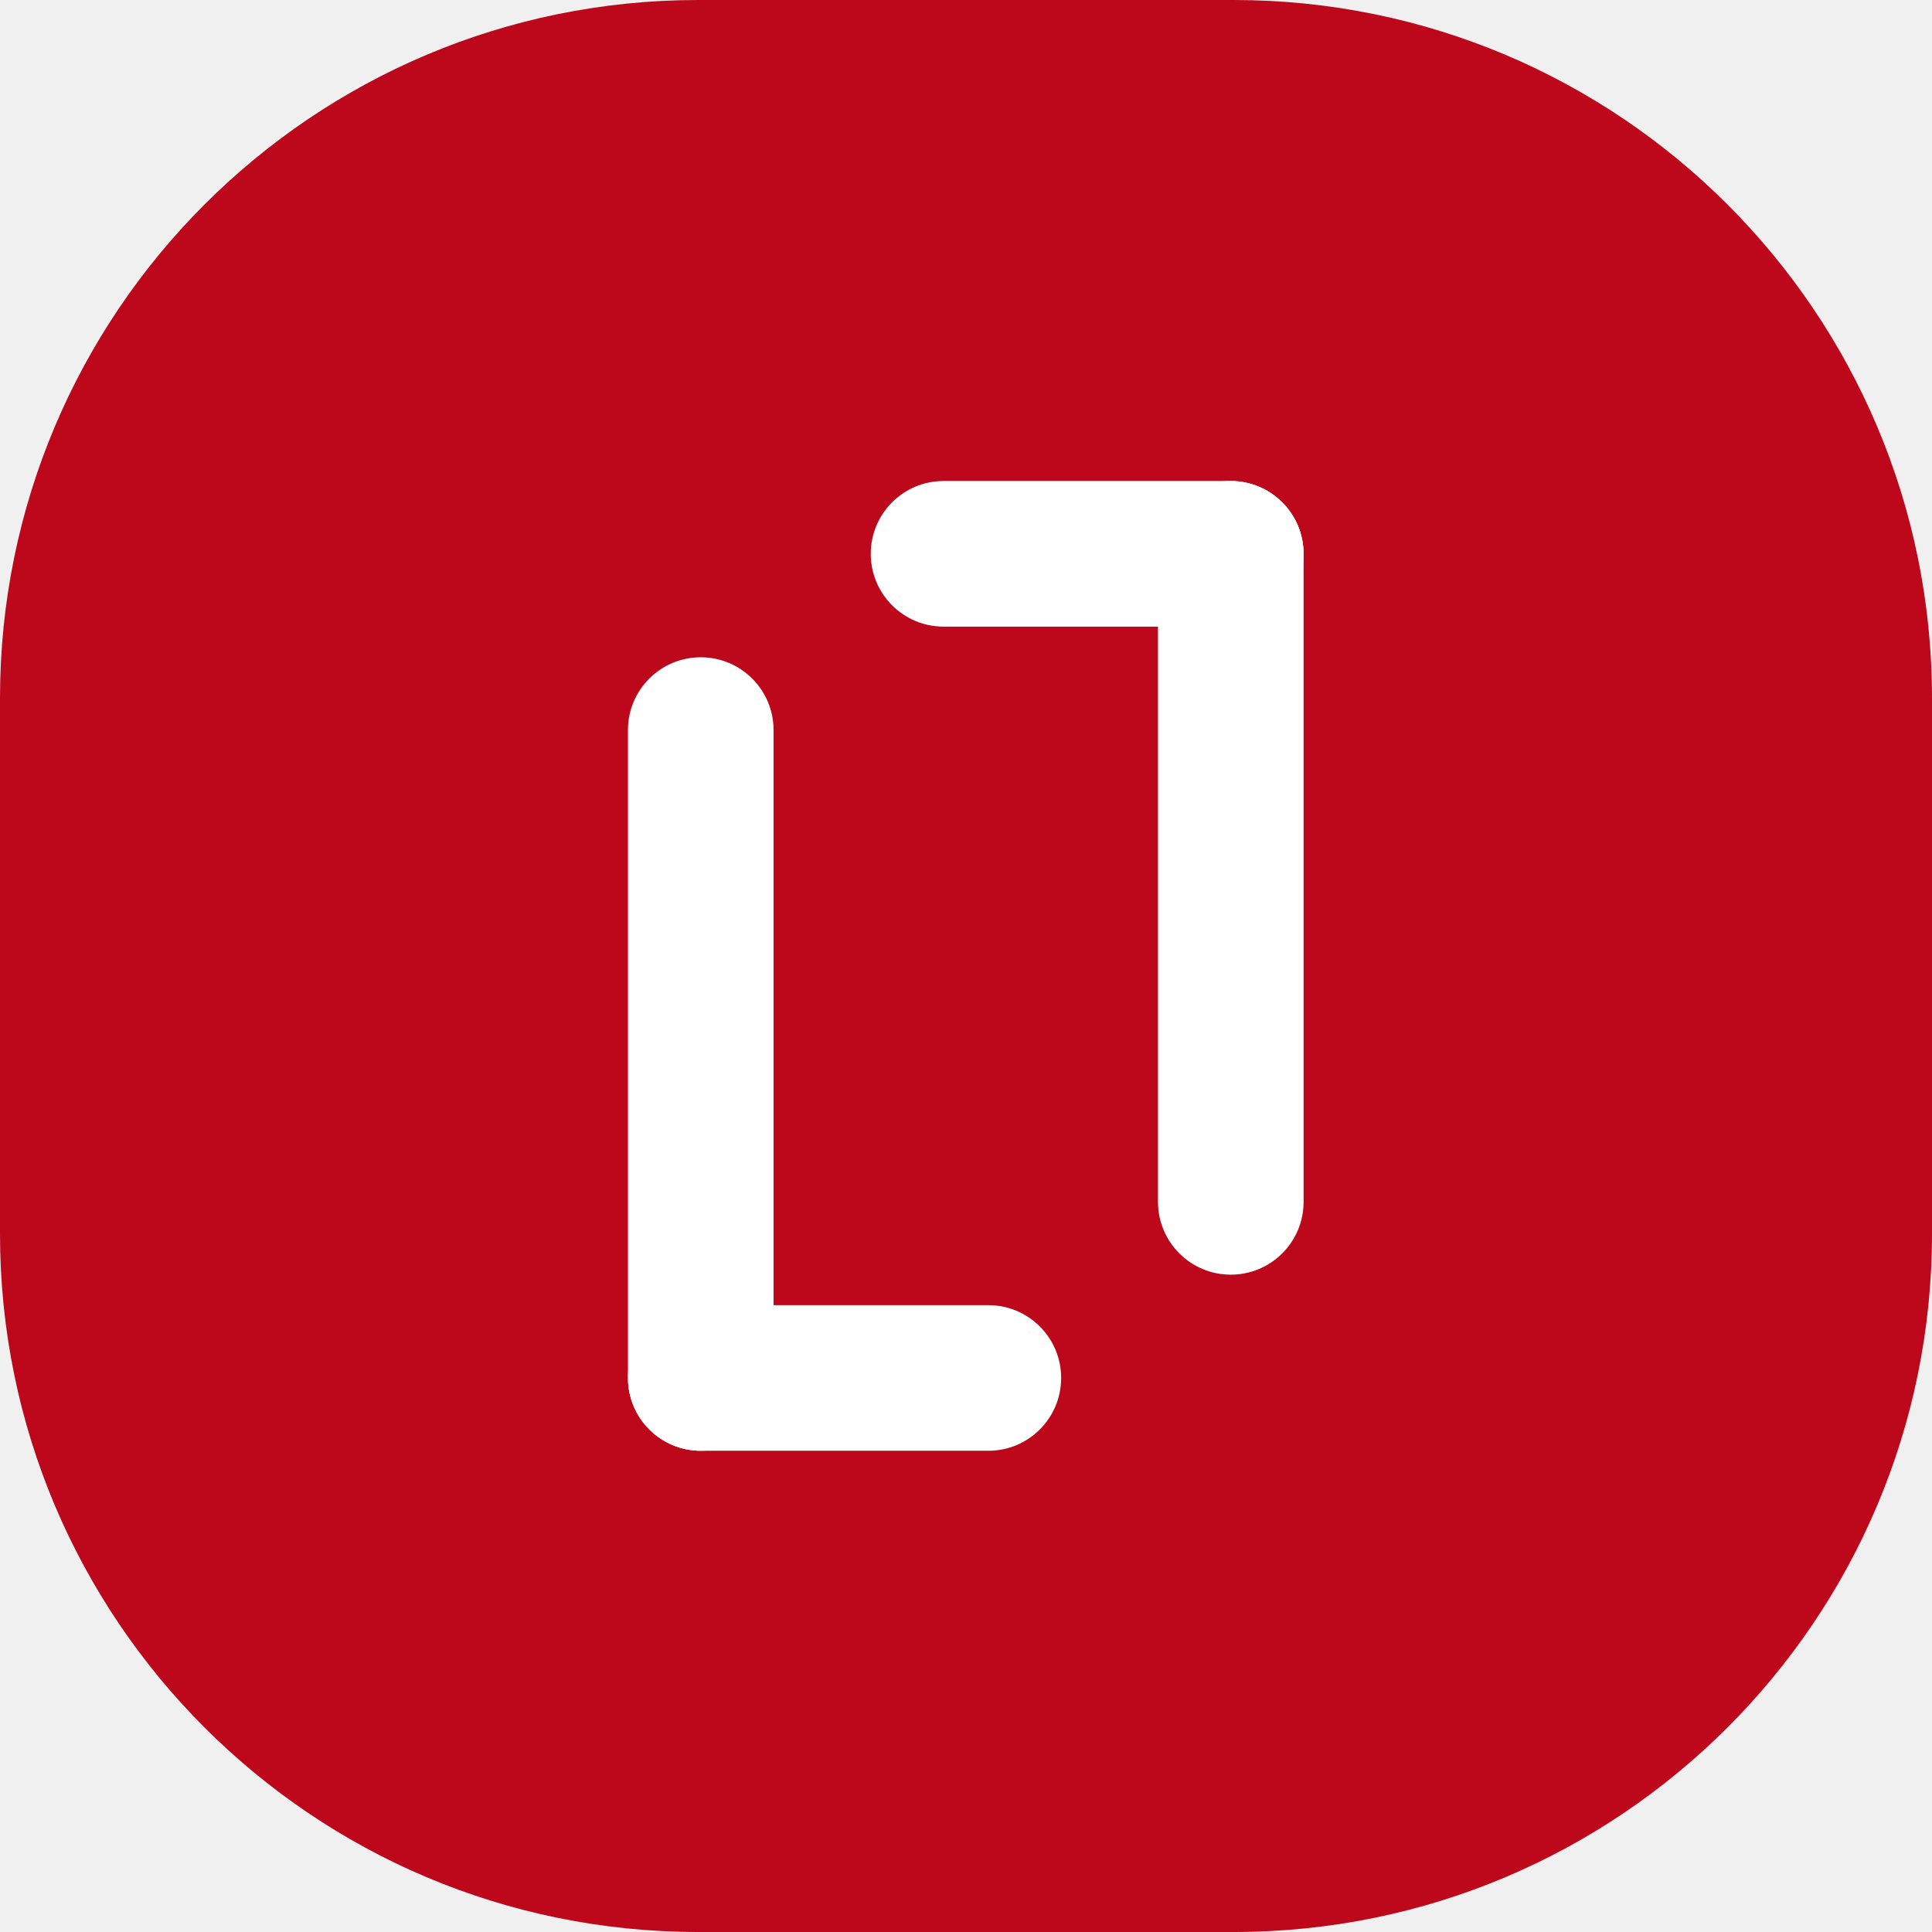
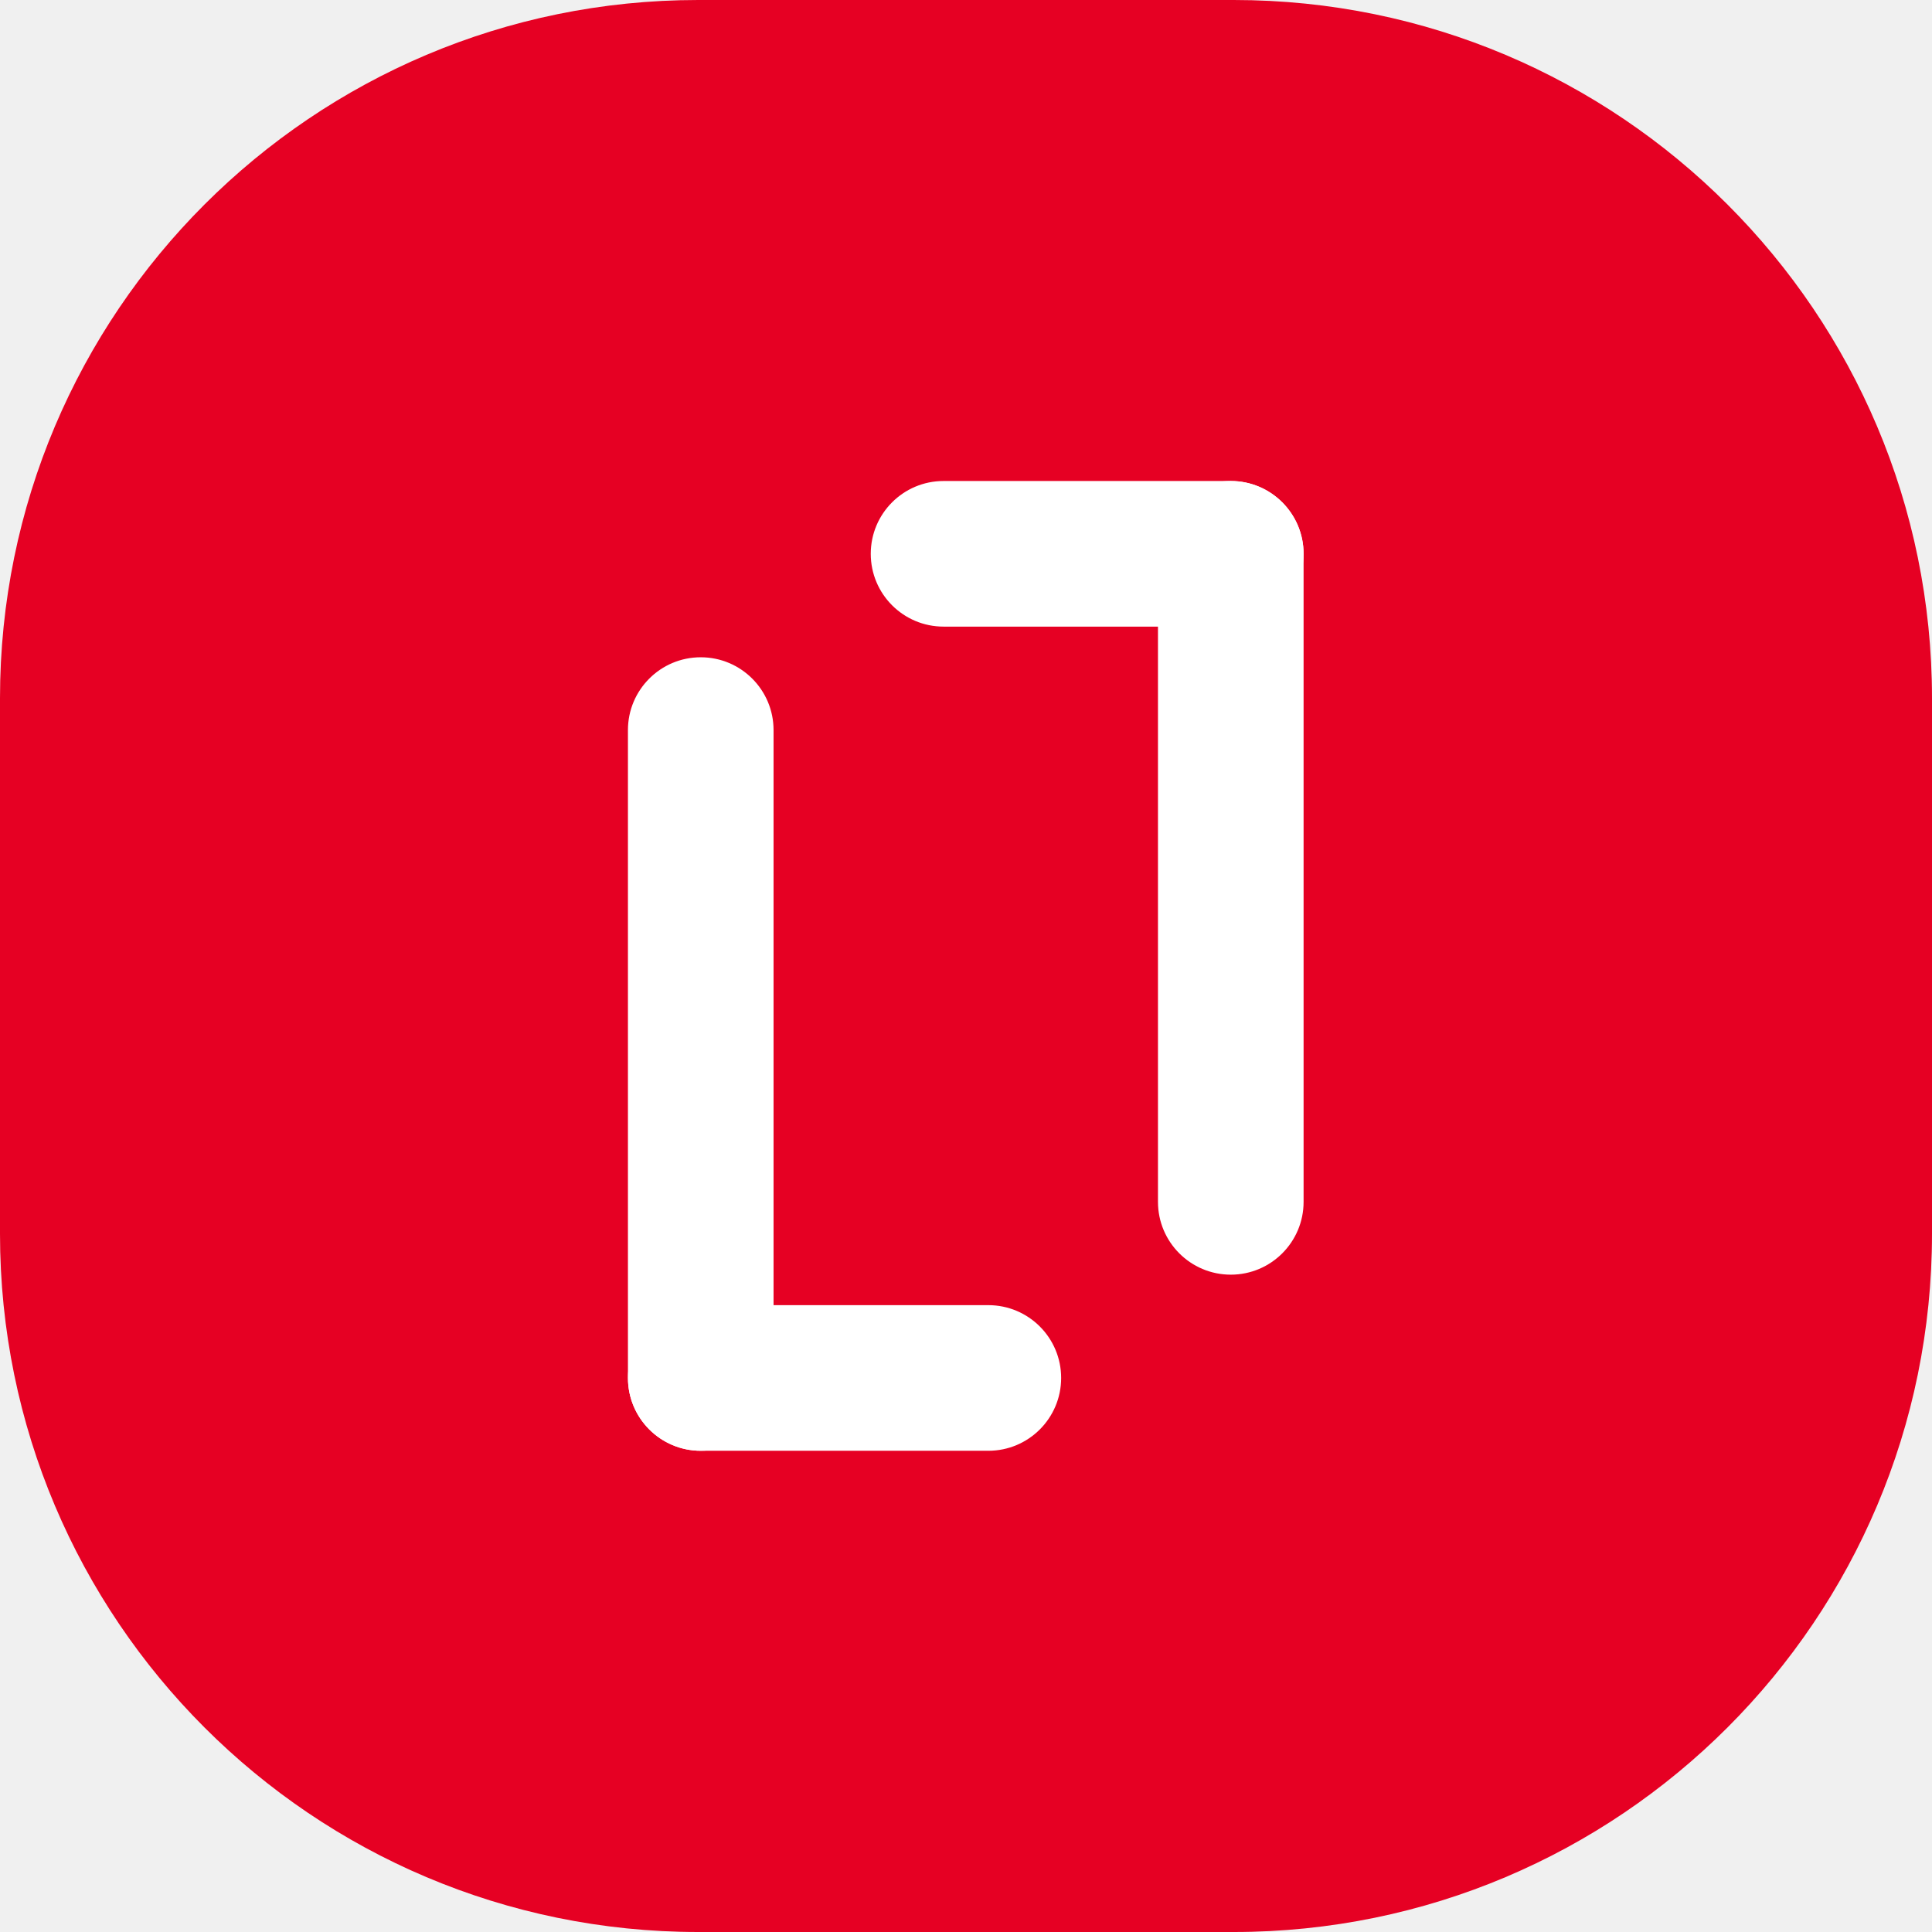
<svg xmlns="http://www.w3.org/2000/svg" id="Layer_2" data-name="Layer 2" viewBox="0 0 1024 1024">
  <defs>
    <style>
      .cls-1 {
        fill: #fff;
      }

      .cls-2 {
-         fill: #bd081c;
+         fill: #E60023;
      }
    </style>
  </defs>
  <g id="Layer_1-2" data-name="Layer 1">
    <rect class="cls-2" width="1024" height="1024" rx="370.07" ry="370.07" />
    <g>
      <g>
        <rect class="cls-1" x="442.01" y="426.68" width="420.66" height="77.18" rx="38.59" ry="38.59" transform="translate(187.07 1117.61) rotate(-90)" />
        <rect class="cls-1" x="461.52" y="254.94" width="229.41" height="77.18" rx="38.59" ry="38.59" />
      </g>
      <g>
        <rect class="cls-1" x="161.13" y="520.07" width="420.57" height="77.18" rx="38.59" ry="38.59" transform="translate(930.07 187.24) rotate(90)" />
        <rect class="cls-1" x="332.83" y="691.76" width="229.6" height="77.18" rx="38.59" ry="38.59" transform="translate(895.26 1460.7) rotate(-180)" />
      </g>
    </g>
  </g>
</svg>
